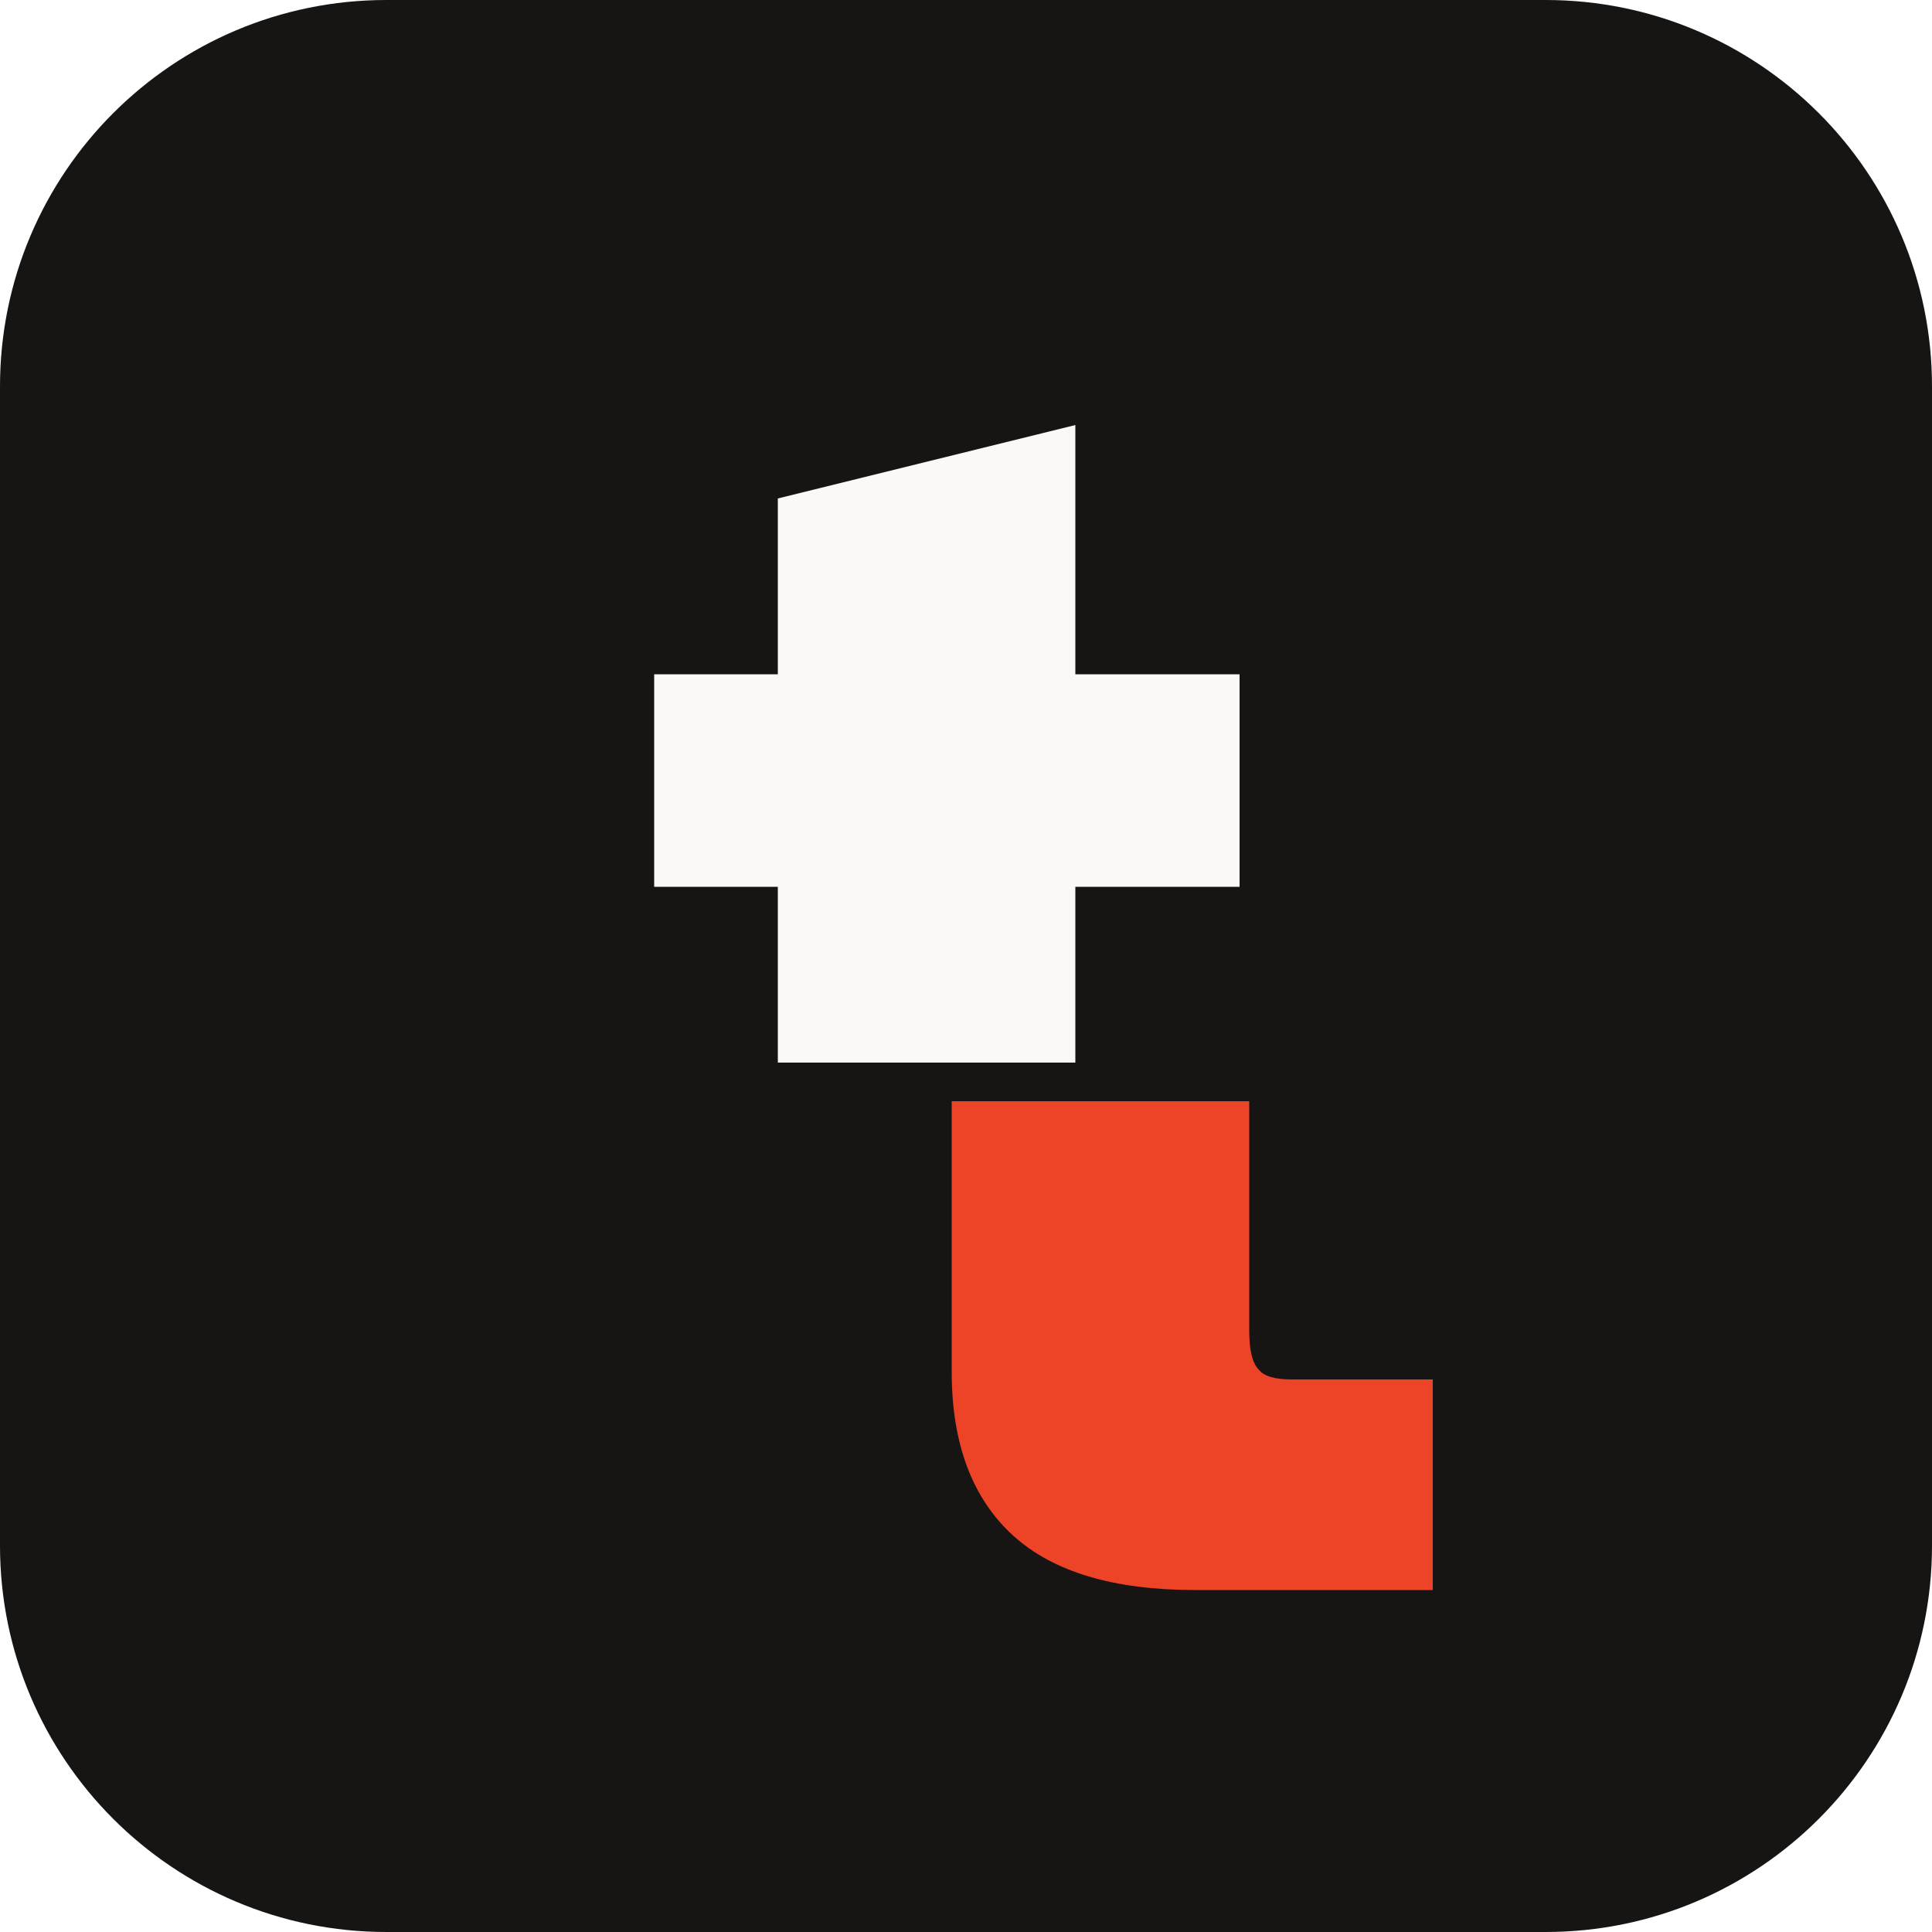
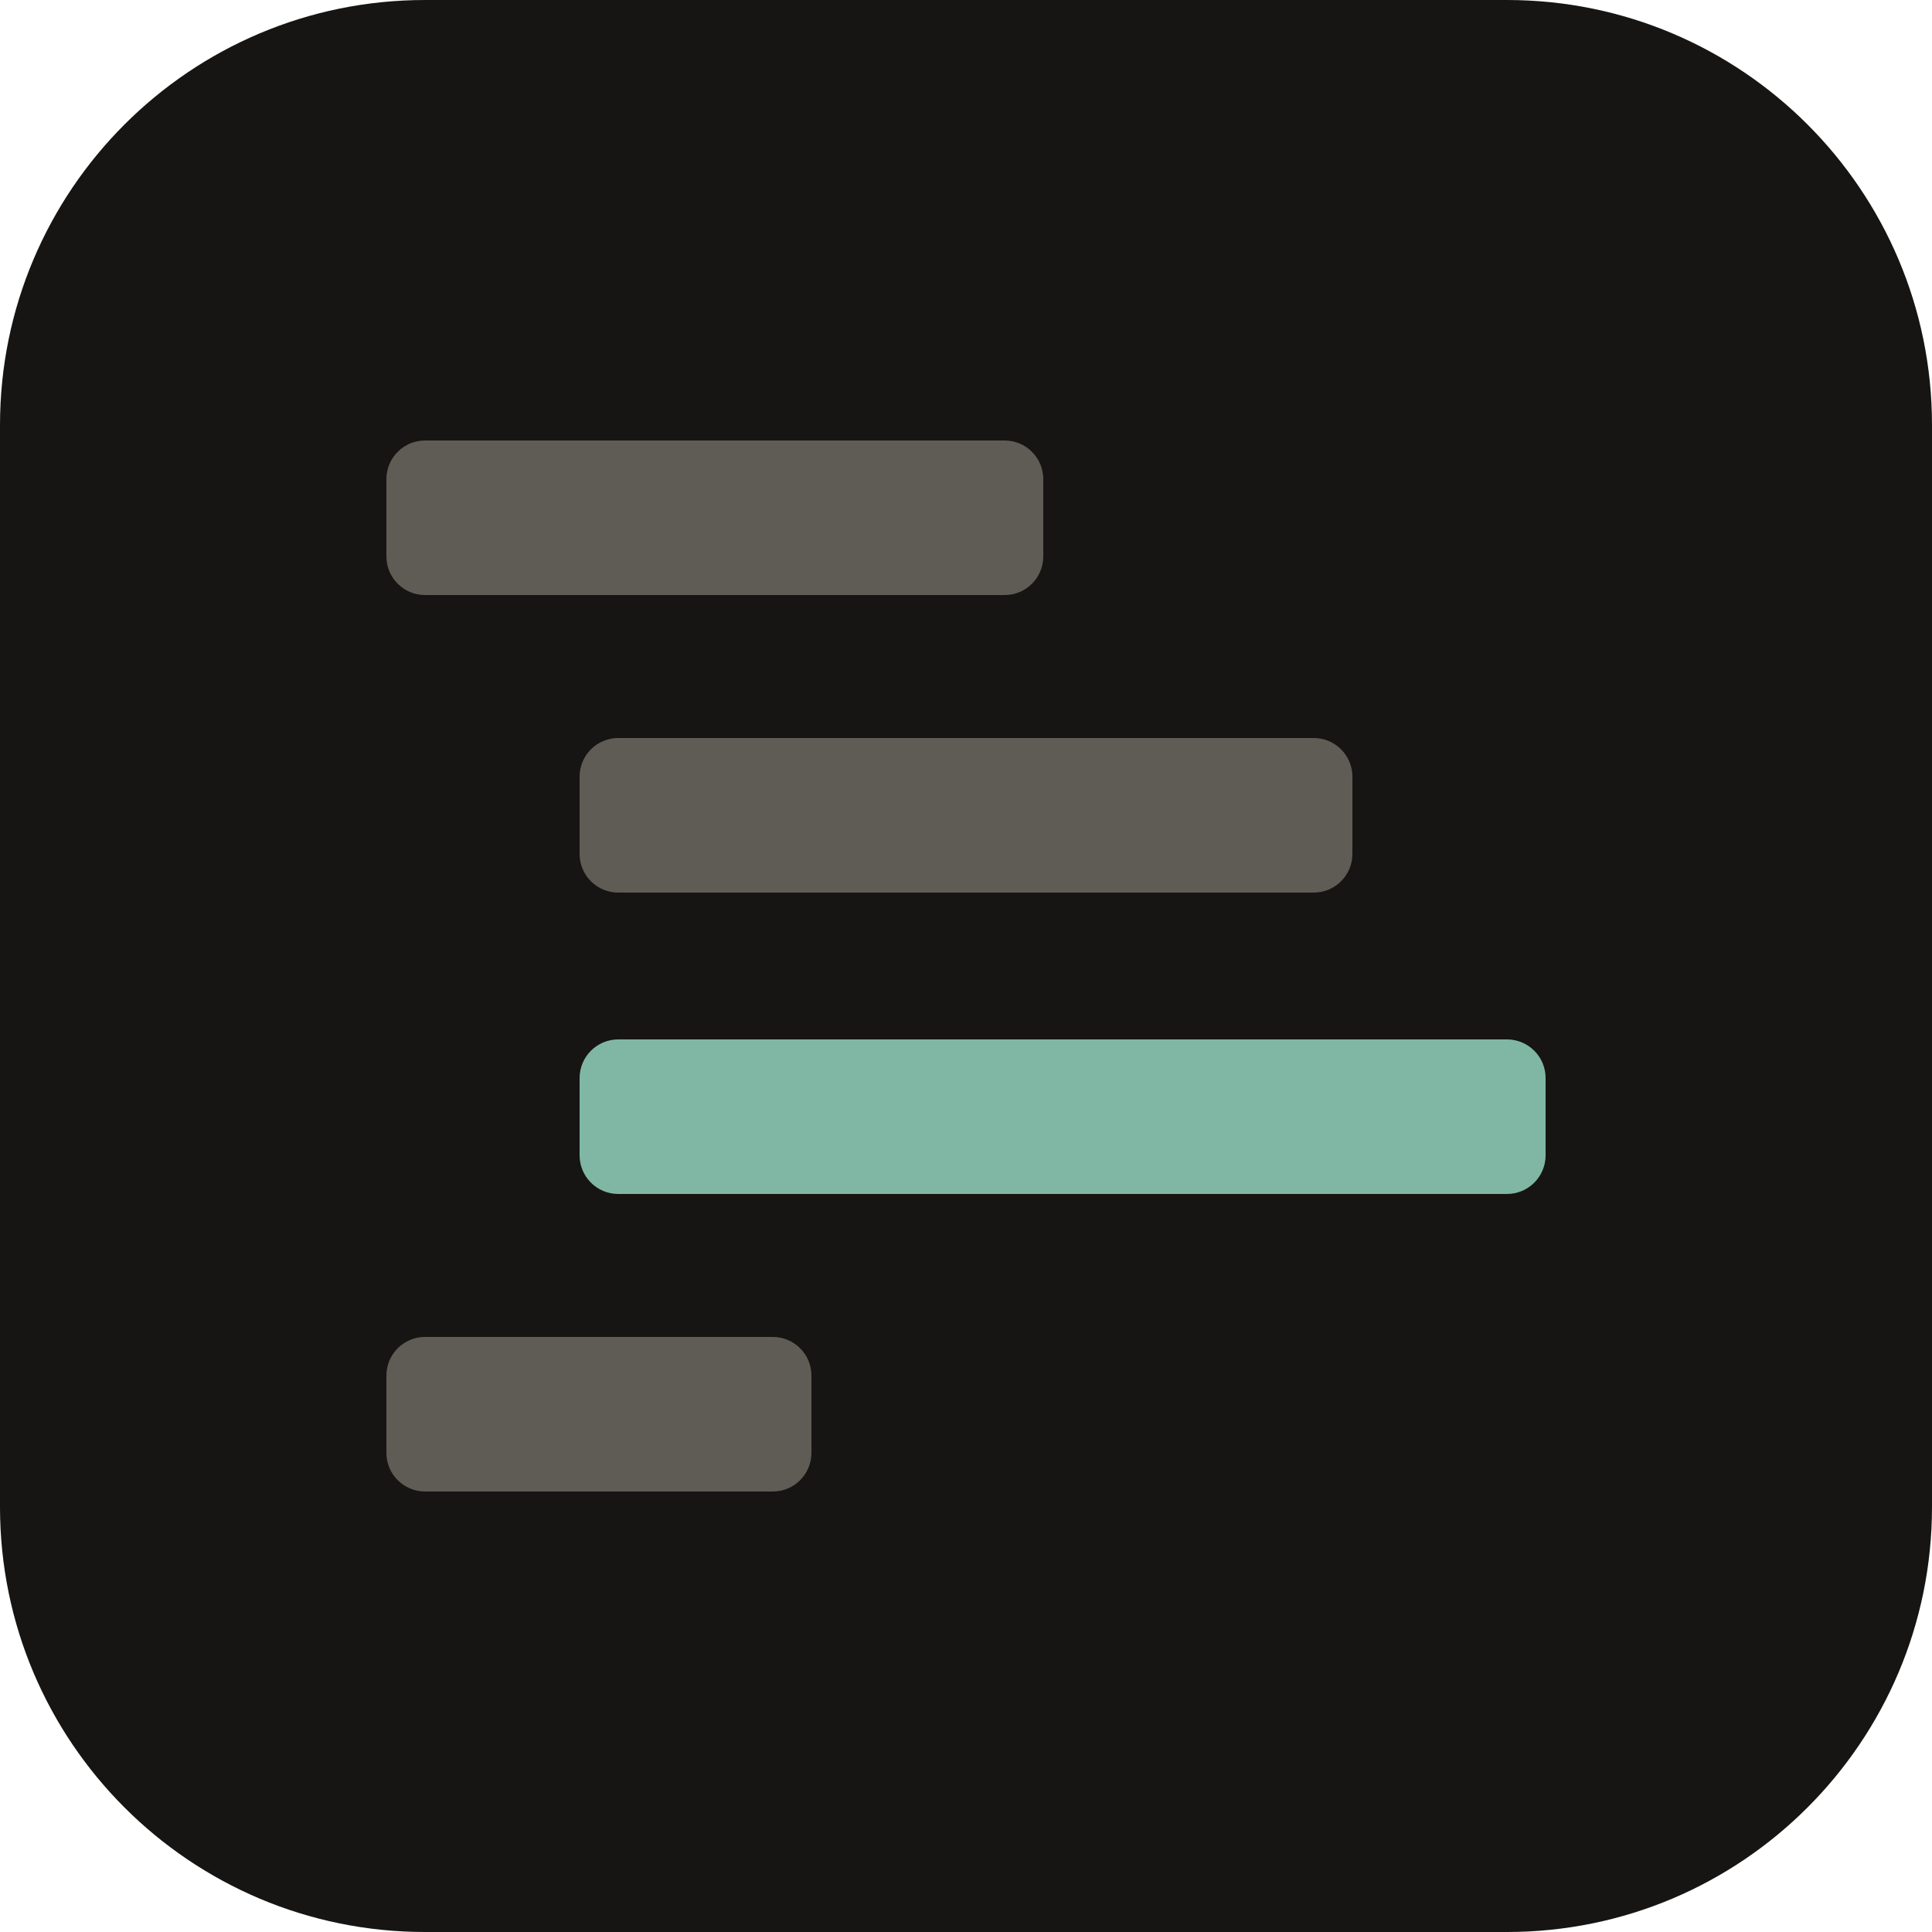
<svg xmlns="http://www.w3.org/2000/svg" viewBox="0 0 100 100" role="img" aria-label="terces">
-   <style>@media (prefers-color-scheme:dark){.tile{fill:#2B2A26}.ink{fill:#F3F1EC}.coral{fill:#f84f33}}</style>
-   <defs>
-     <clipPath id="sq">
-       <rect width="100" height="100" rx="20" />
-     </clipPath>
-     <clipPath id="it">
-       <rect width="100" height="55" />
-     </clipPath>
-     <clipPath id="ib">
-       <rect y="57" width="100" height="43" />
-     </clipPath>
-   </defs>
-   <g clip-path="url(#sq)">
-     <rect class="tile" width="100" height="100" fill="#161513" />
-     <g clip-path="url(#it)">
-       <path class="ink" fill="#FAF9F6" transform="translate(32.16 5)" d="M20.7 77.3Q14.4 77.3 11.3 74.5Q8.1 71.6 8.1 66V40.9H1.7V29.9H8.1V20.8L23.5 17V29.9H32V40.9H23.5V63.9Q23.5 65.4 24 65.9Q24.4 66.4 25.7 66.4H33V77.3Z" />
-     </g>
-     <g clip-path="url(#ib)">
-       <g transform="translate(9 0)">
-         <path class="coral" fill="#ed4428" transform="translate(32.16 5)" d="M20.7 77.3Q14.4 77.3 11.3 74.5Q8.1 71.6 8.1 66V40.9H1.7V29.9H8.1V20.8L23.5 17V29.9H32V40.9H23.5V63.9Q23.5 65.4 24 65.9Q24.4 66.4 25.7 66.4H33V77.3Z" />
-       </g>
-     </g>
-   </g>
+   <style>@media (prefers-color-scheme:dark){.t{fill:#2B2A26}.b{fill:#77746C}}</style>
+   <rect x="0" y="0" width="100" height="100" rx="22" class="t" fill="#161513" />
+   <rect x="20" y="22.8" width="34" height="8" rx="2" class="b" fill="#5F5C55" />
+   <rect x="30" y="38.2" width="40" height="8" rx="2" class="b" fill="#5F5C55" />
+   <rect x="30" y="53.8" width="50" height="8" rx="2" fill="#7fb7a4" />
+   <rect x="20" y="69.2" width="22" height="8" rx="2" class="b" fill="#5F5C55" />
</svg>
